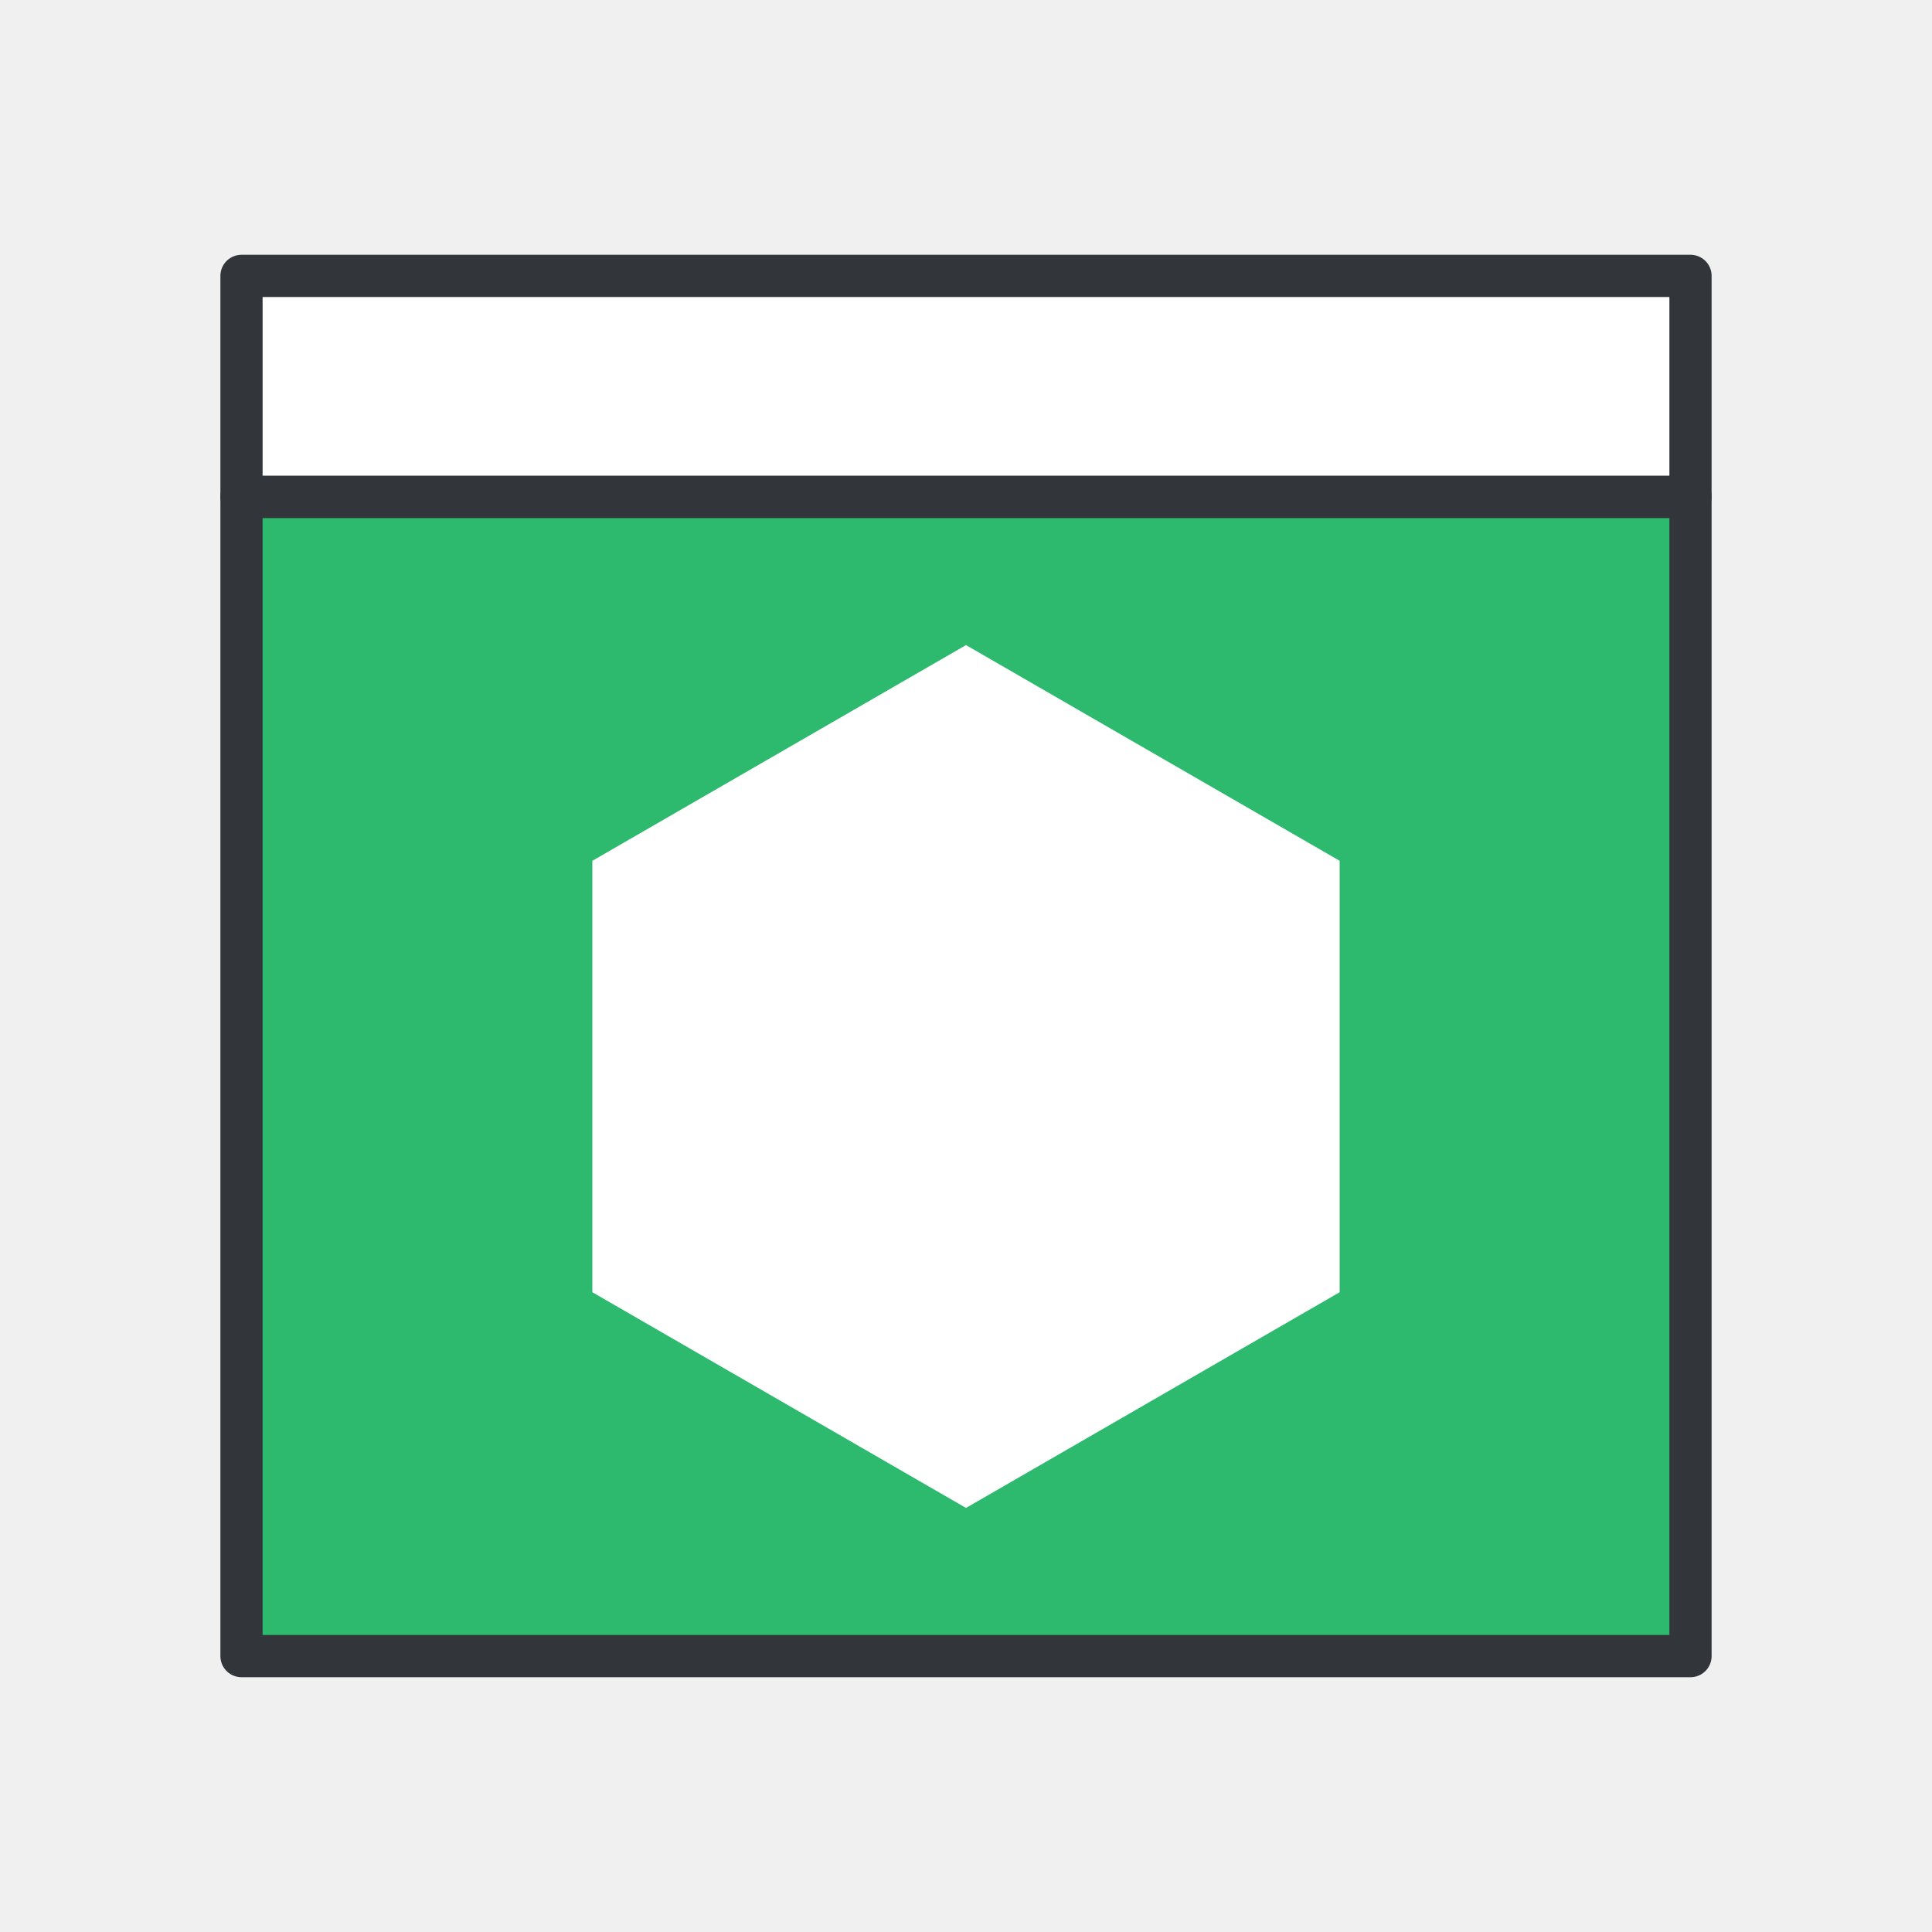
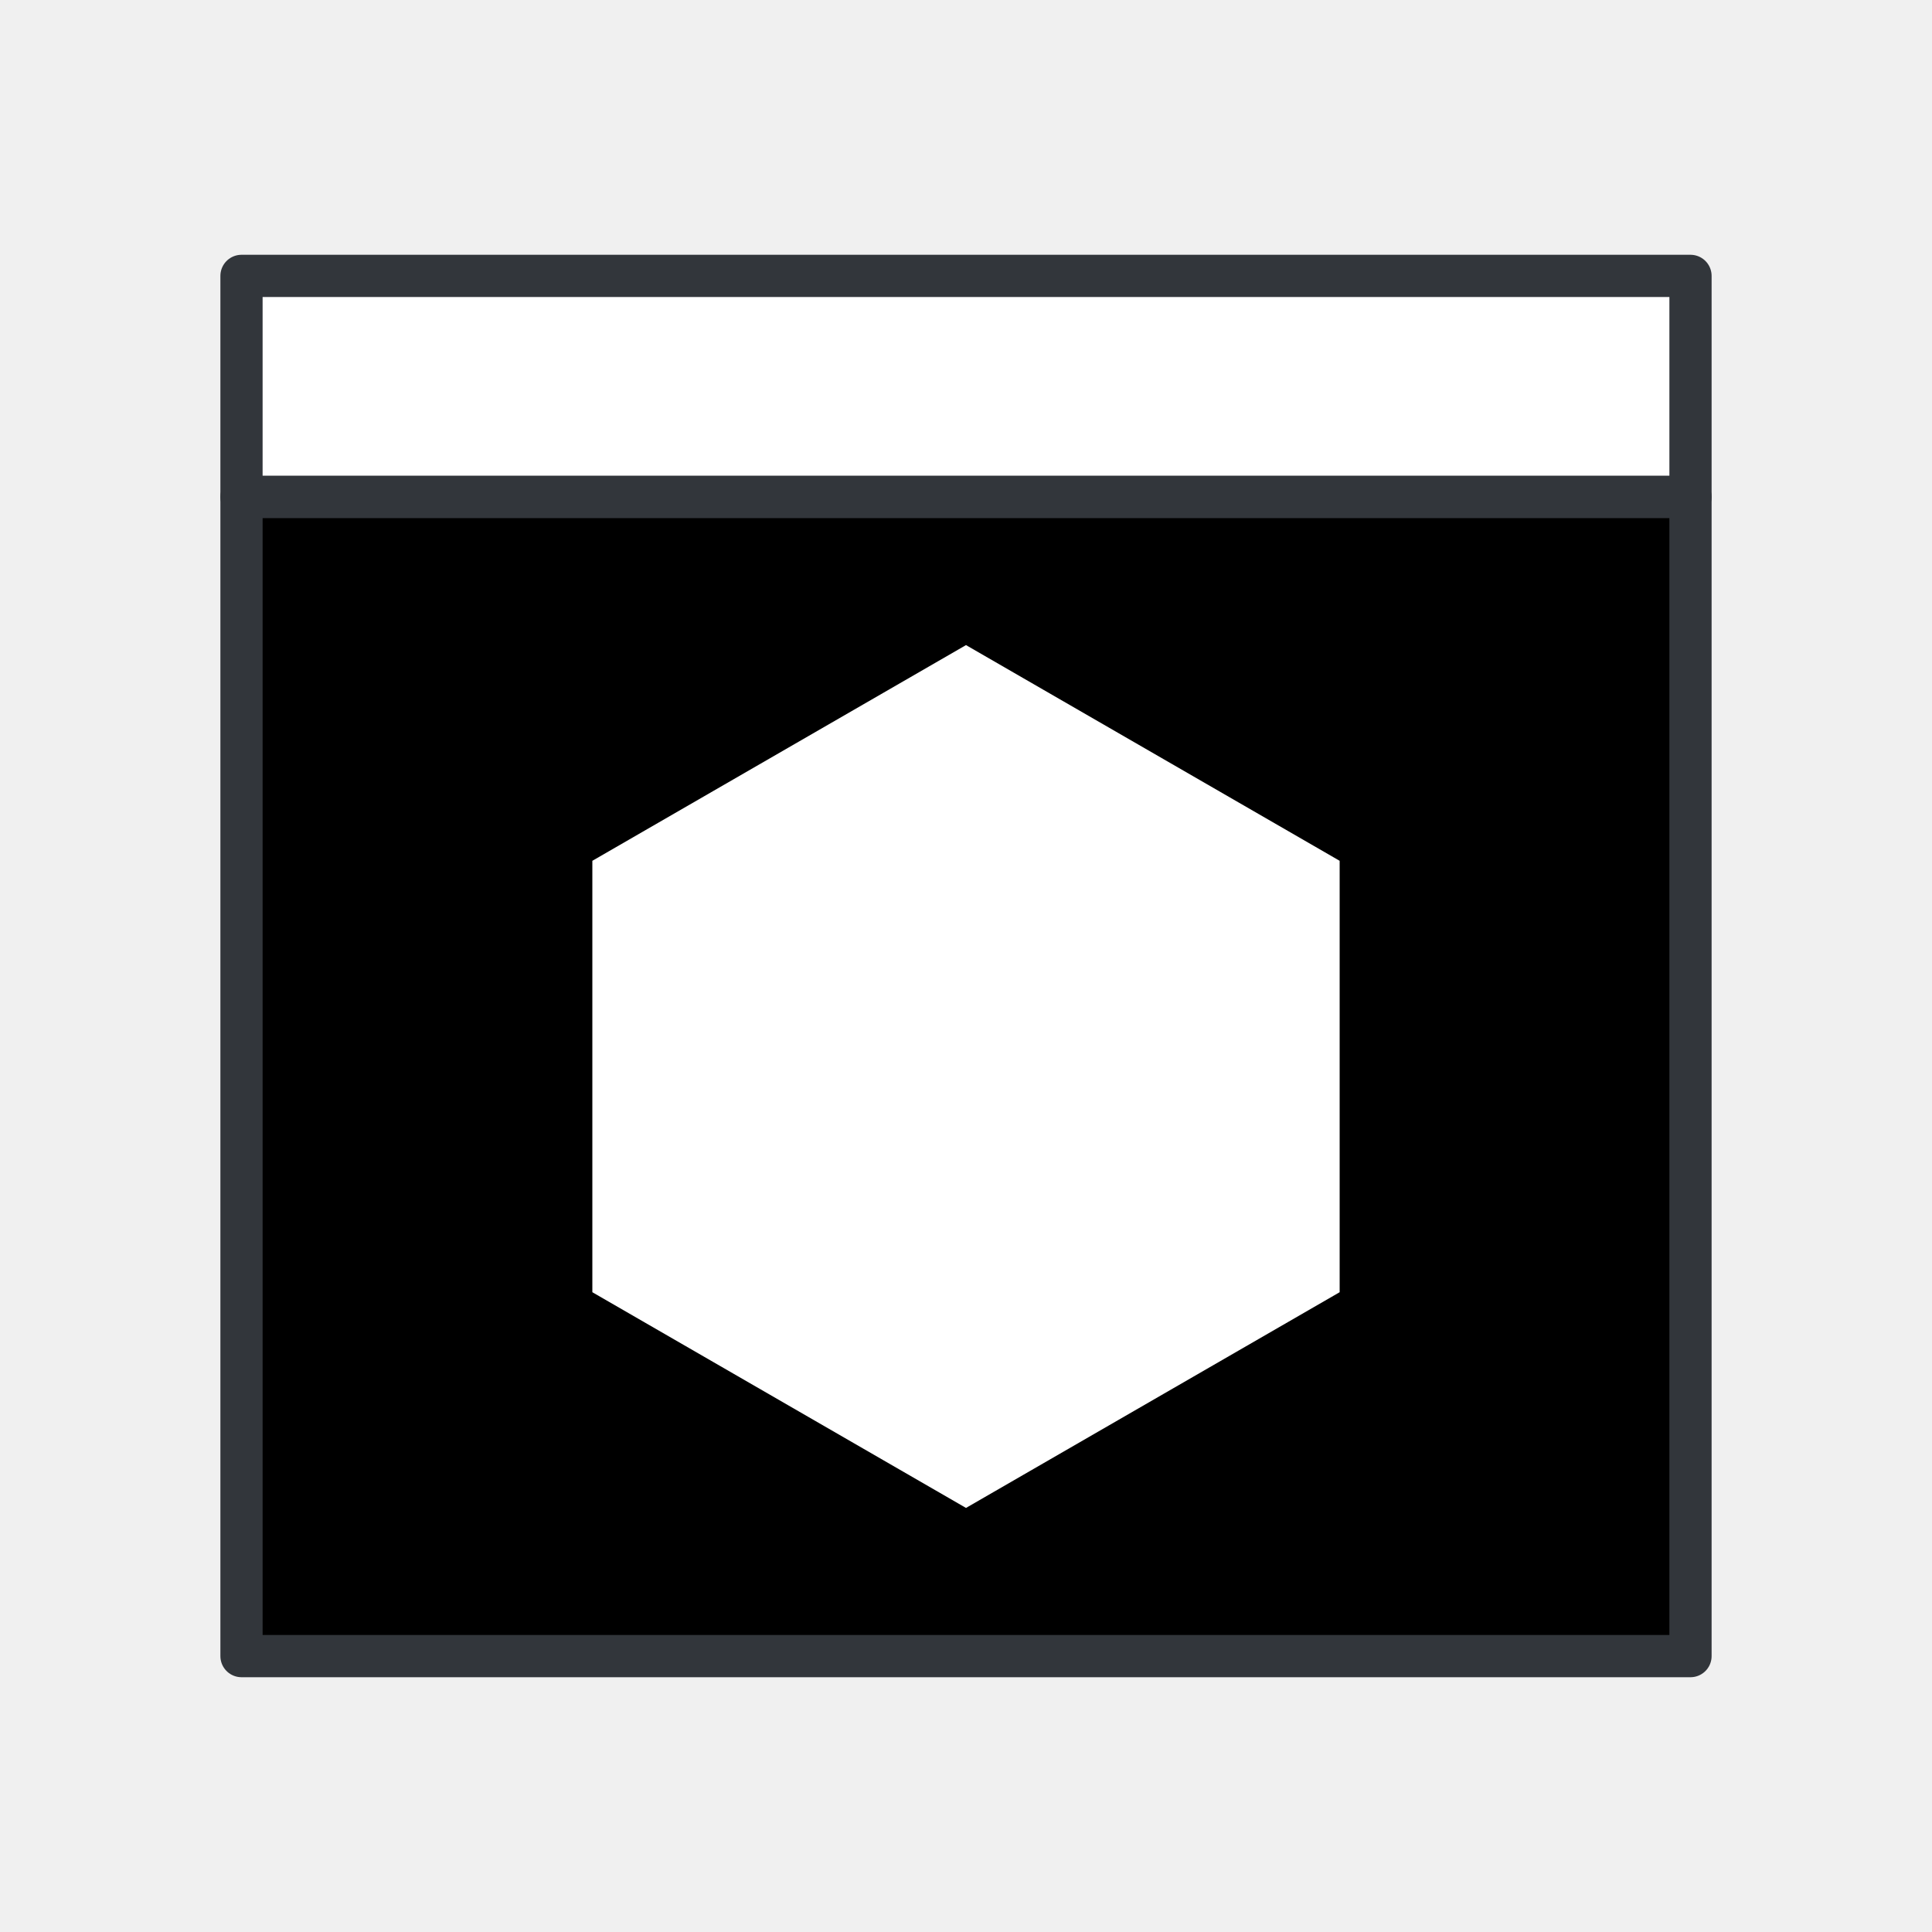
<svg xmlns="http://www.w3.org/2000/svg" viewBox="0 0 200 200">
-   <path d="m25 51.44h150v120h-150z" fill="#2eba6e" stroke="#32363b" stroke-linecap="round" stroke-linejoin="round" stroke-width="4.37" />
+   <path d="m25 51.44h150v120h-150z" fill="currentColor" stroke="#32363b" stroke-linecap="round" stroke-linejoin="round" stroke-width="4.37" />
  <g fill="#fff">
    <path d="m25 28.56h150v22.87h-150z" stroke="#32363b" stroke-linecap="round" stroke-linejoin="round" stroke-width="4.37" />
    <path d="m61.32 89.11v44.66l38.68 22.33 38.68-22.33v-44.66l-38.68-22.33z" />
  </g>
</svg>
